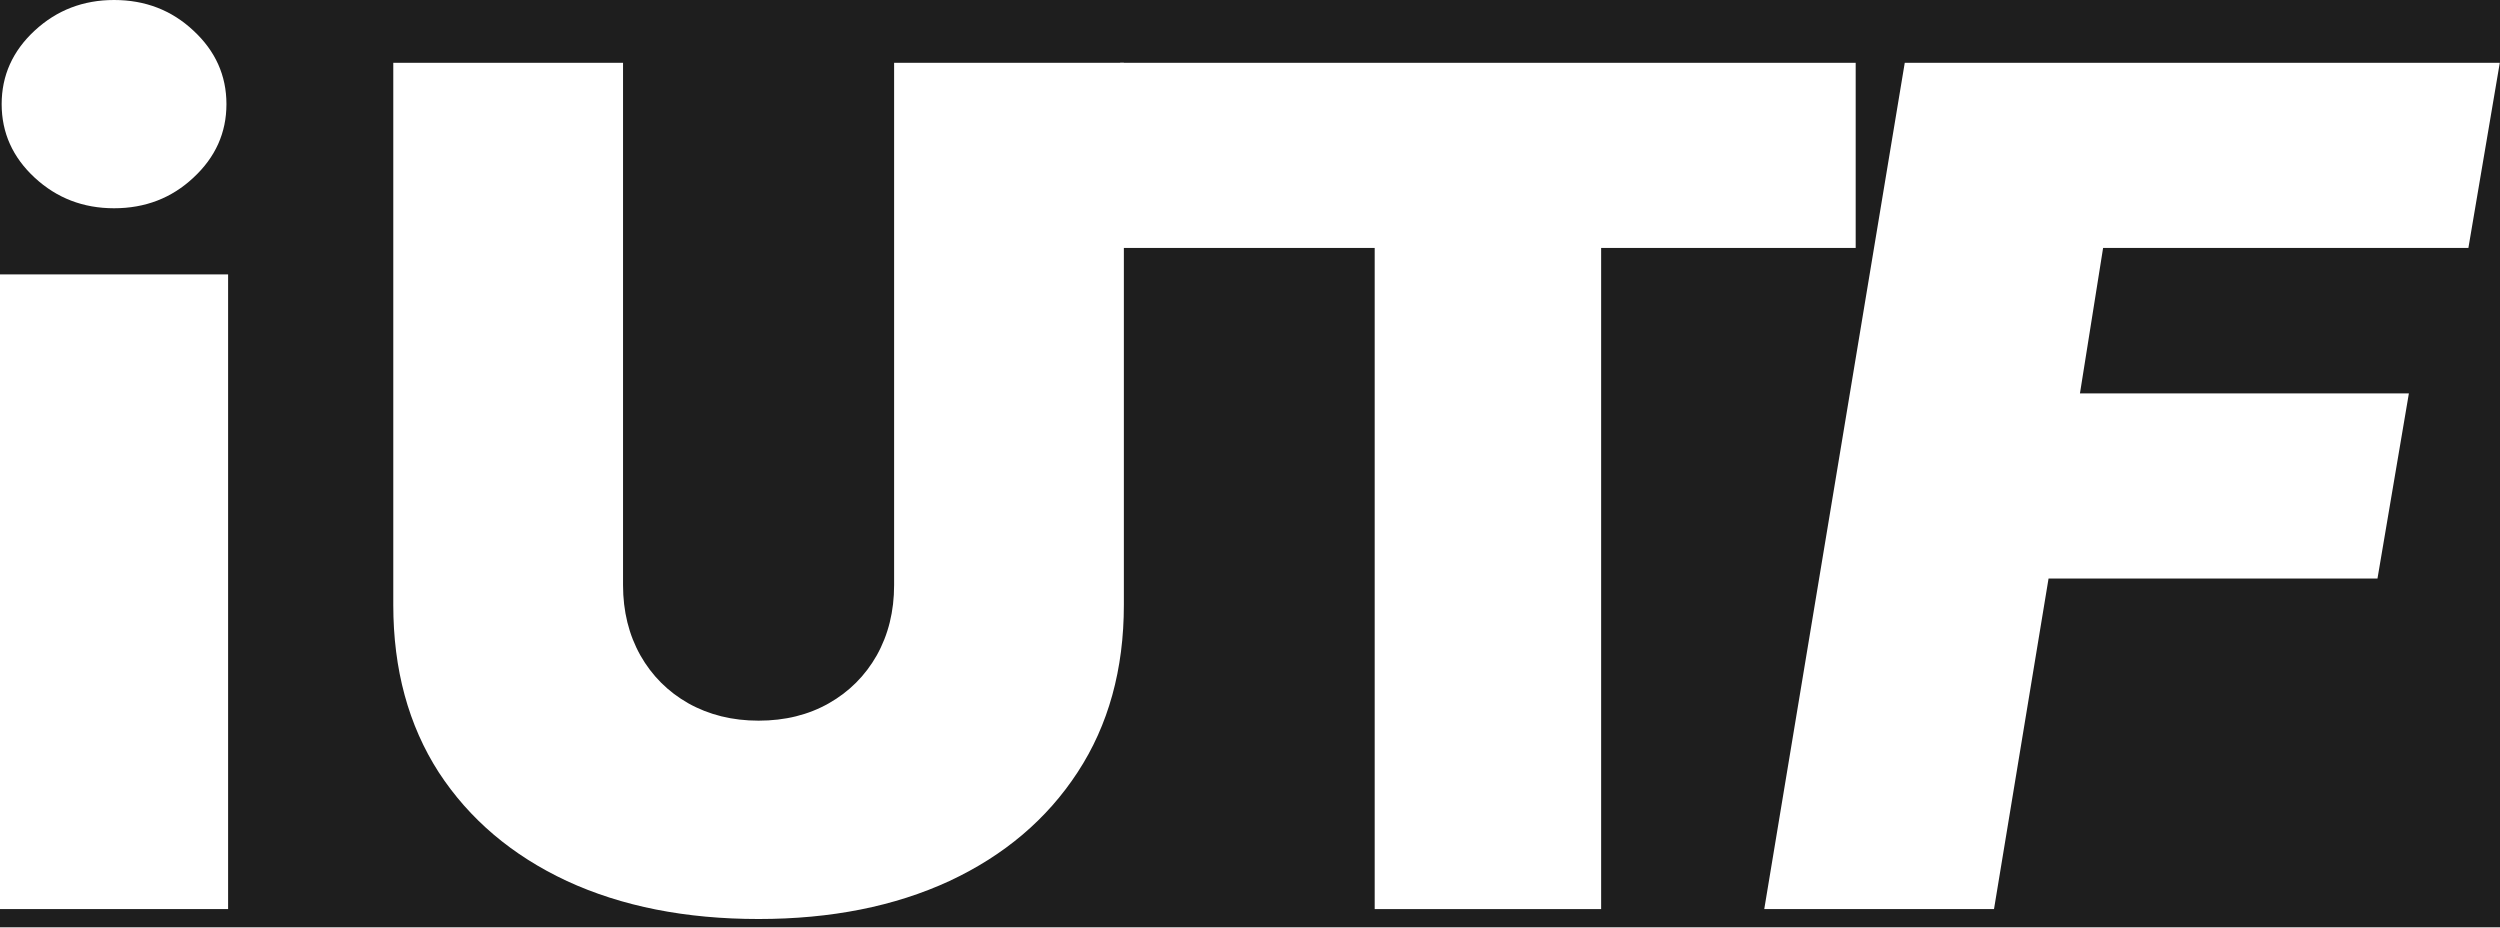
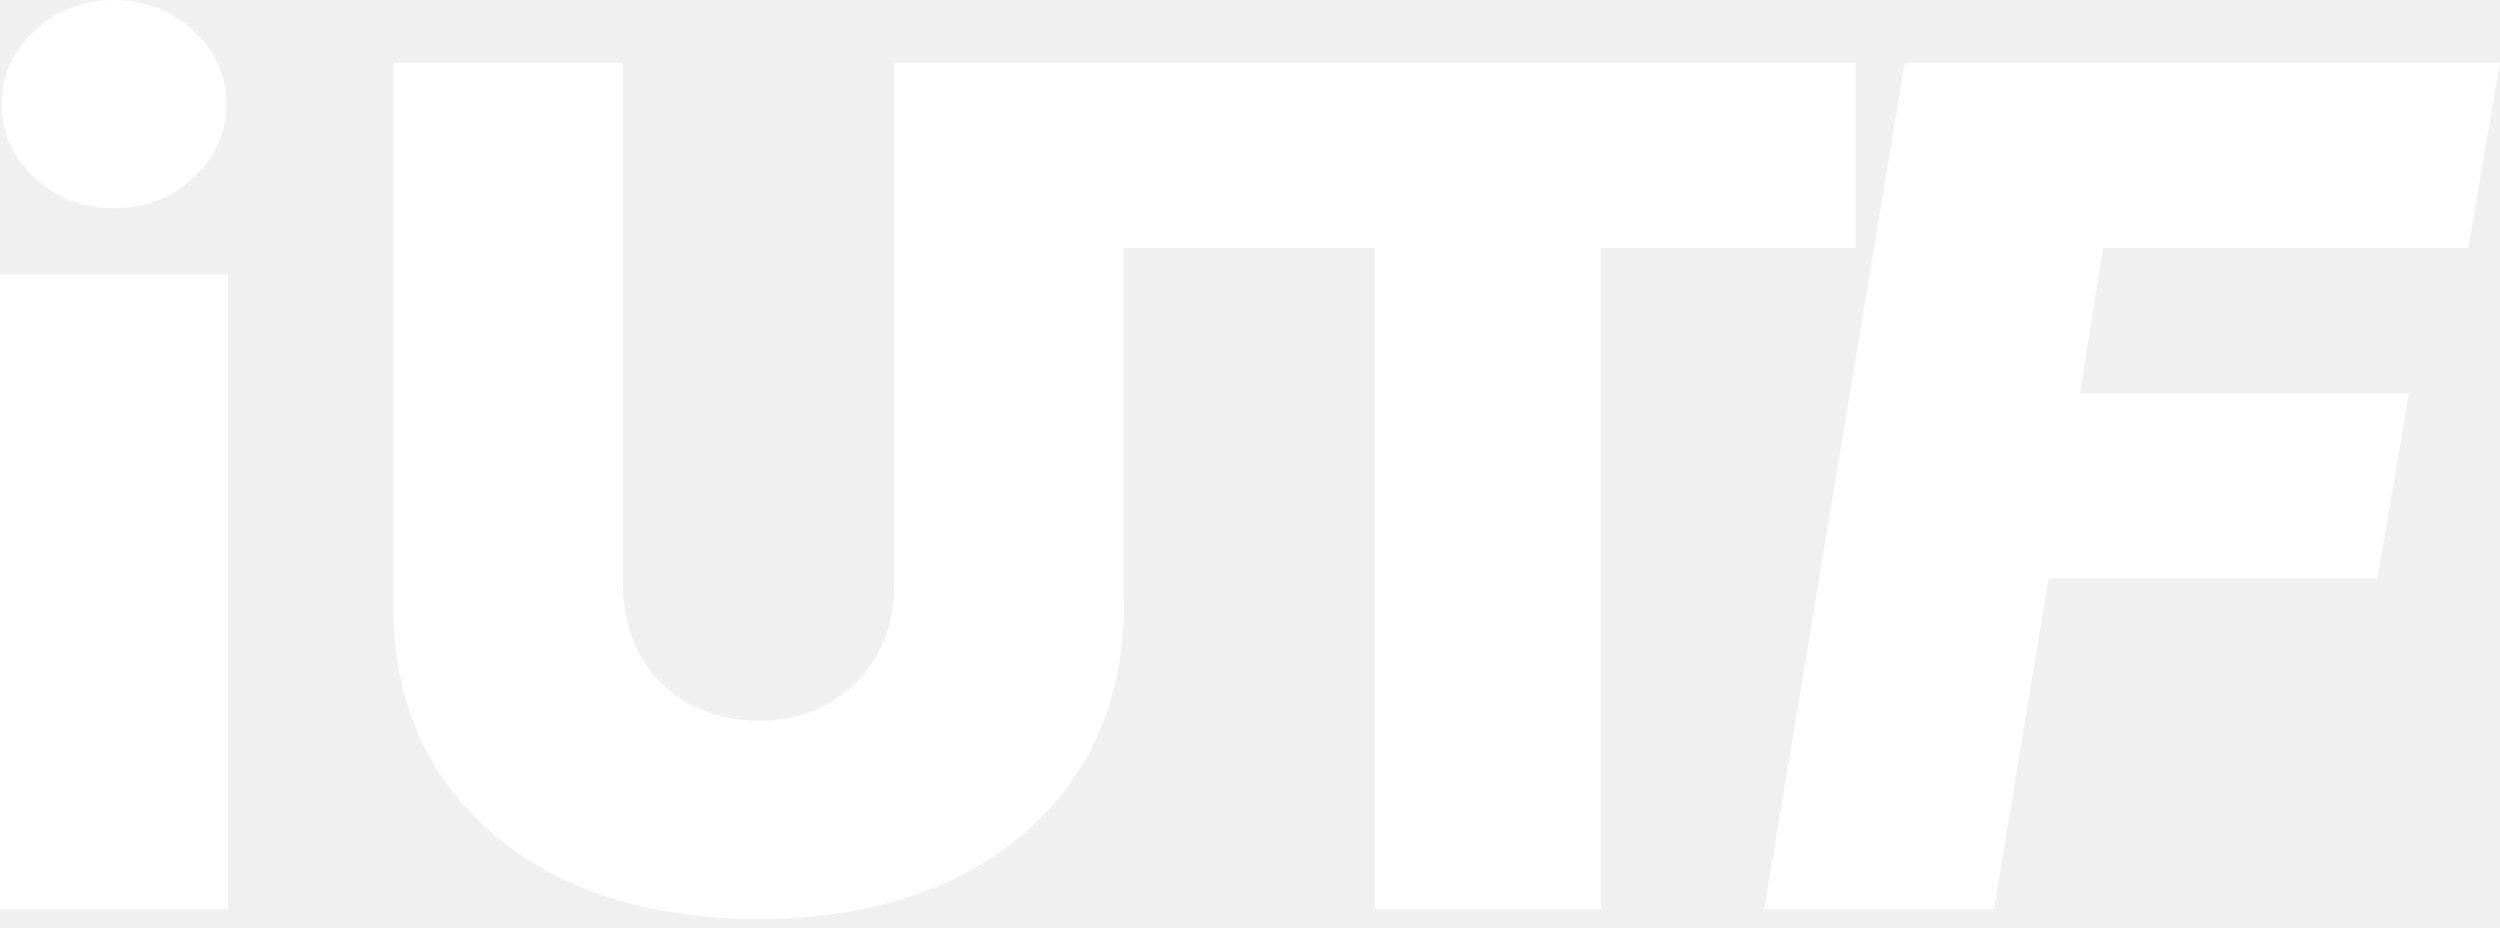
<svg xmlns="http://www.w3.org/2000/svg" width="275" height="102" viewBox="0 0 275 102" fill="none">
-   <rect width="275" height="102" fill="#1E1E1E" />
+   <rect width="275" height="102" />
  <path d="M-1.09673e-05 100V30.182H25.091V100H-1.09673e-05ZM12.545 22.909C9.152 22.909 6.242 21.788 3.818 19.546C1.394 17.303 0.182 14.606 0.182 11.454C0.182 8.303 1.394 5.606 3.818 3.364C6.242 1.121 9.152 0 12.545 0C15.97 0 18.879 1.121 21.273 3.364C23.697 5.606 24.909 8.303 24.909 11.454C24.909 14.606 23.697 17.303 21.273 19.546C18.879 21.788 15.97 22.909 12.545 22.909Z" fill="white" />
  <path d="M98.352 6.909H123.625V66.546C123.625 73.636 121.928 79.773 118.534 84.954C115.17 90.106 110.473 94.091 104.443 96.909C98.413 99.697 91.413 101.091 83.443 101.091C75.413 101.091 68.383 99.697 62.352 96.909C56.322 94.091 51.625 90.106 48.261 84.954C44.928 79.773 43.261 73.636 43.261 66.546V6.909H68.534V64.364C68.534 67.242 69.17 69.818 70.443 72.091C71.716 74.333 73.474 76.091 75.716 77.364C77.989 78.636 80.564 79.273 83.443 79.273C86.352 79.273 88.928 78.636 91.17 77.364C93.413 76.091 95.17 74.333 96.443 72.091C97.716 69.818 98.352 67.242 98.352 64.364V6.909Z" fill="white" />
  <path d="M194.068 100L209.523 6.909H274.977L271.523 27.273H231.341L228.795 43.273H264.977L261.523 63.636H225.341L219.341 100H194.068Z" fill="white" />
  <path d="M123.216 27.273V6.909H204.125V27.273H176.125V100H151.216V27.273H123.216Z" fill="white" />
</svg>
